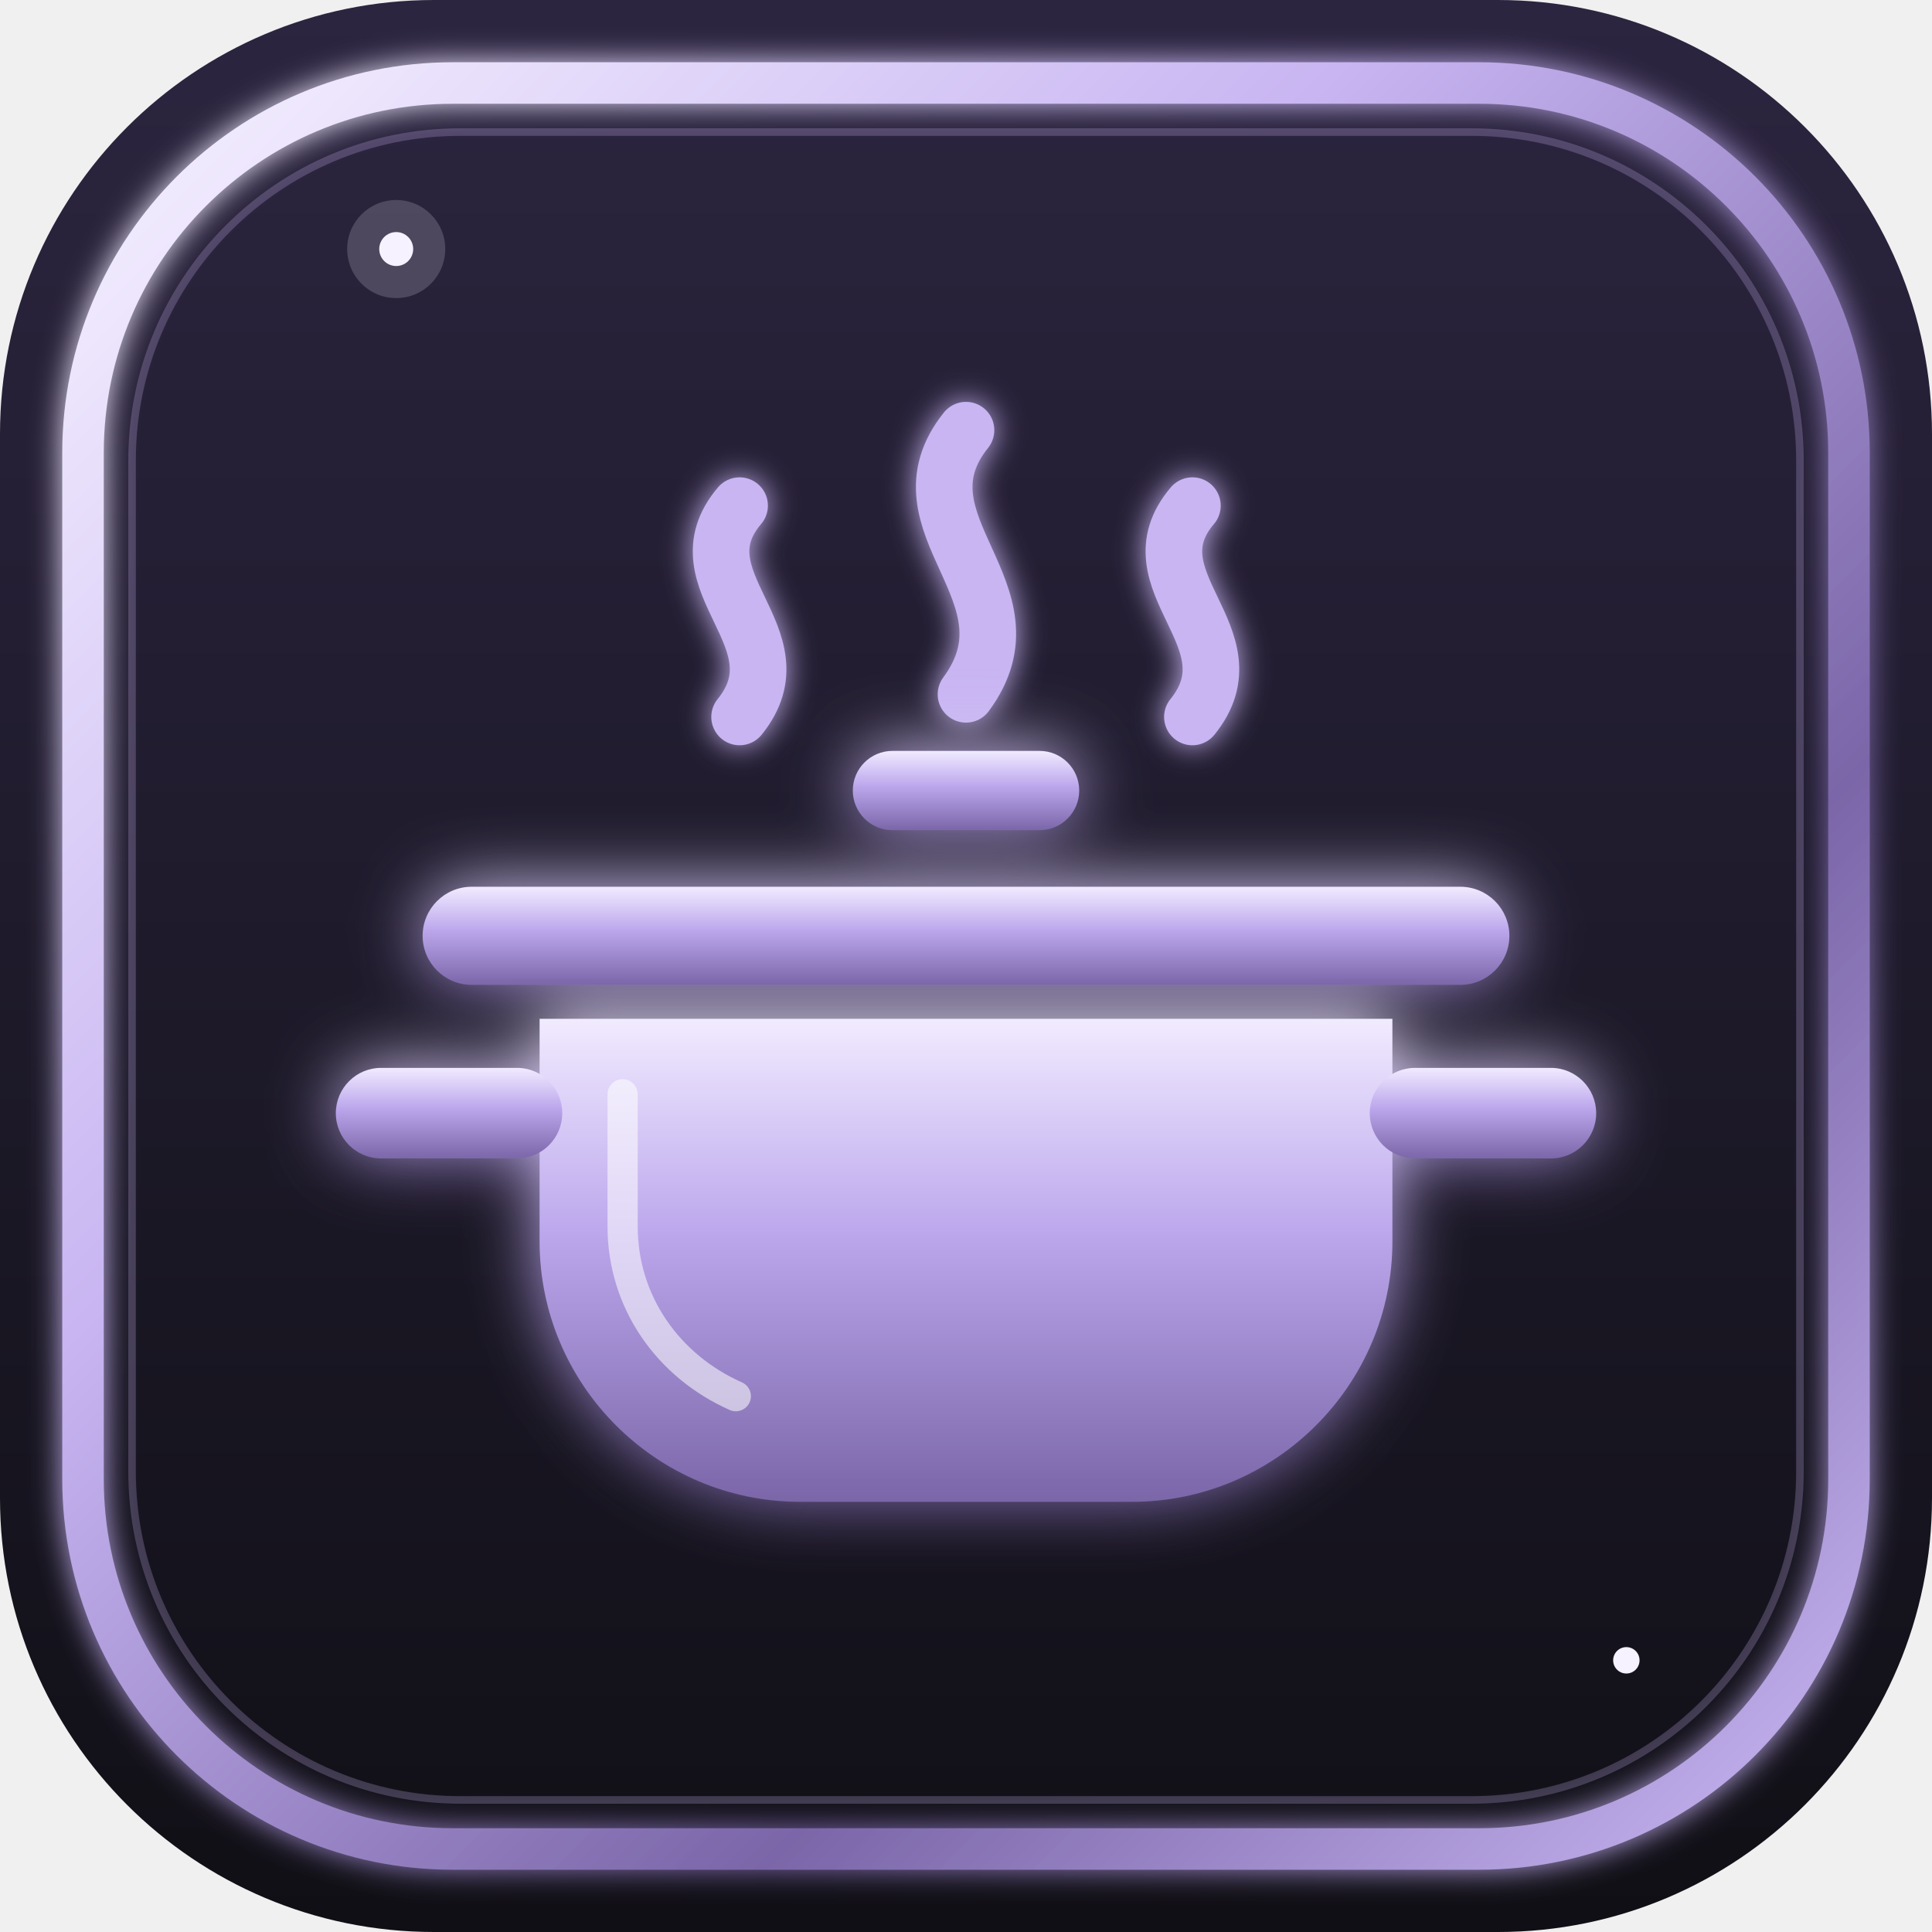
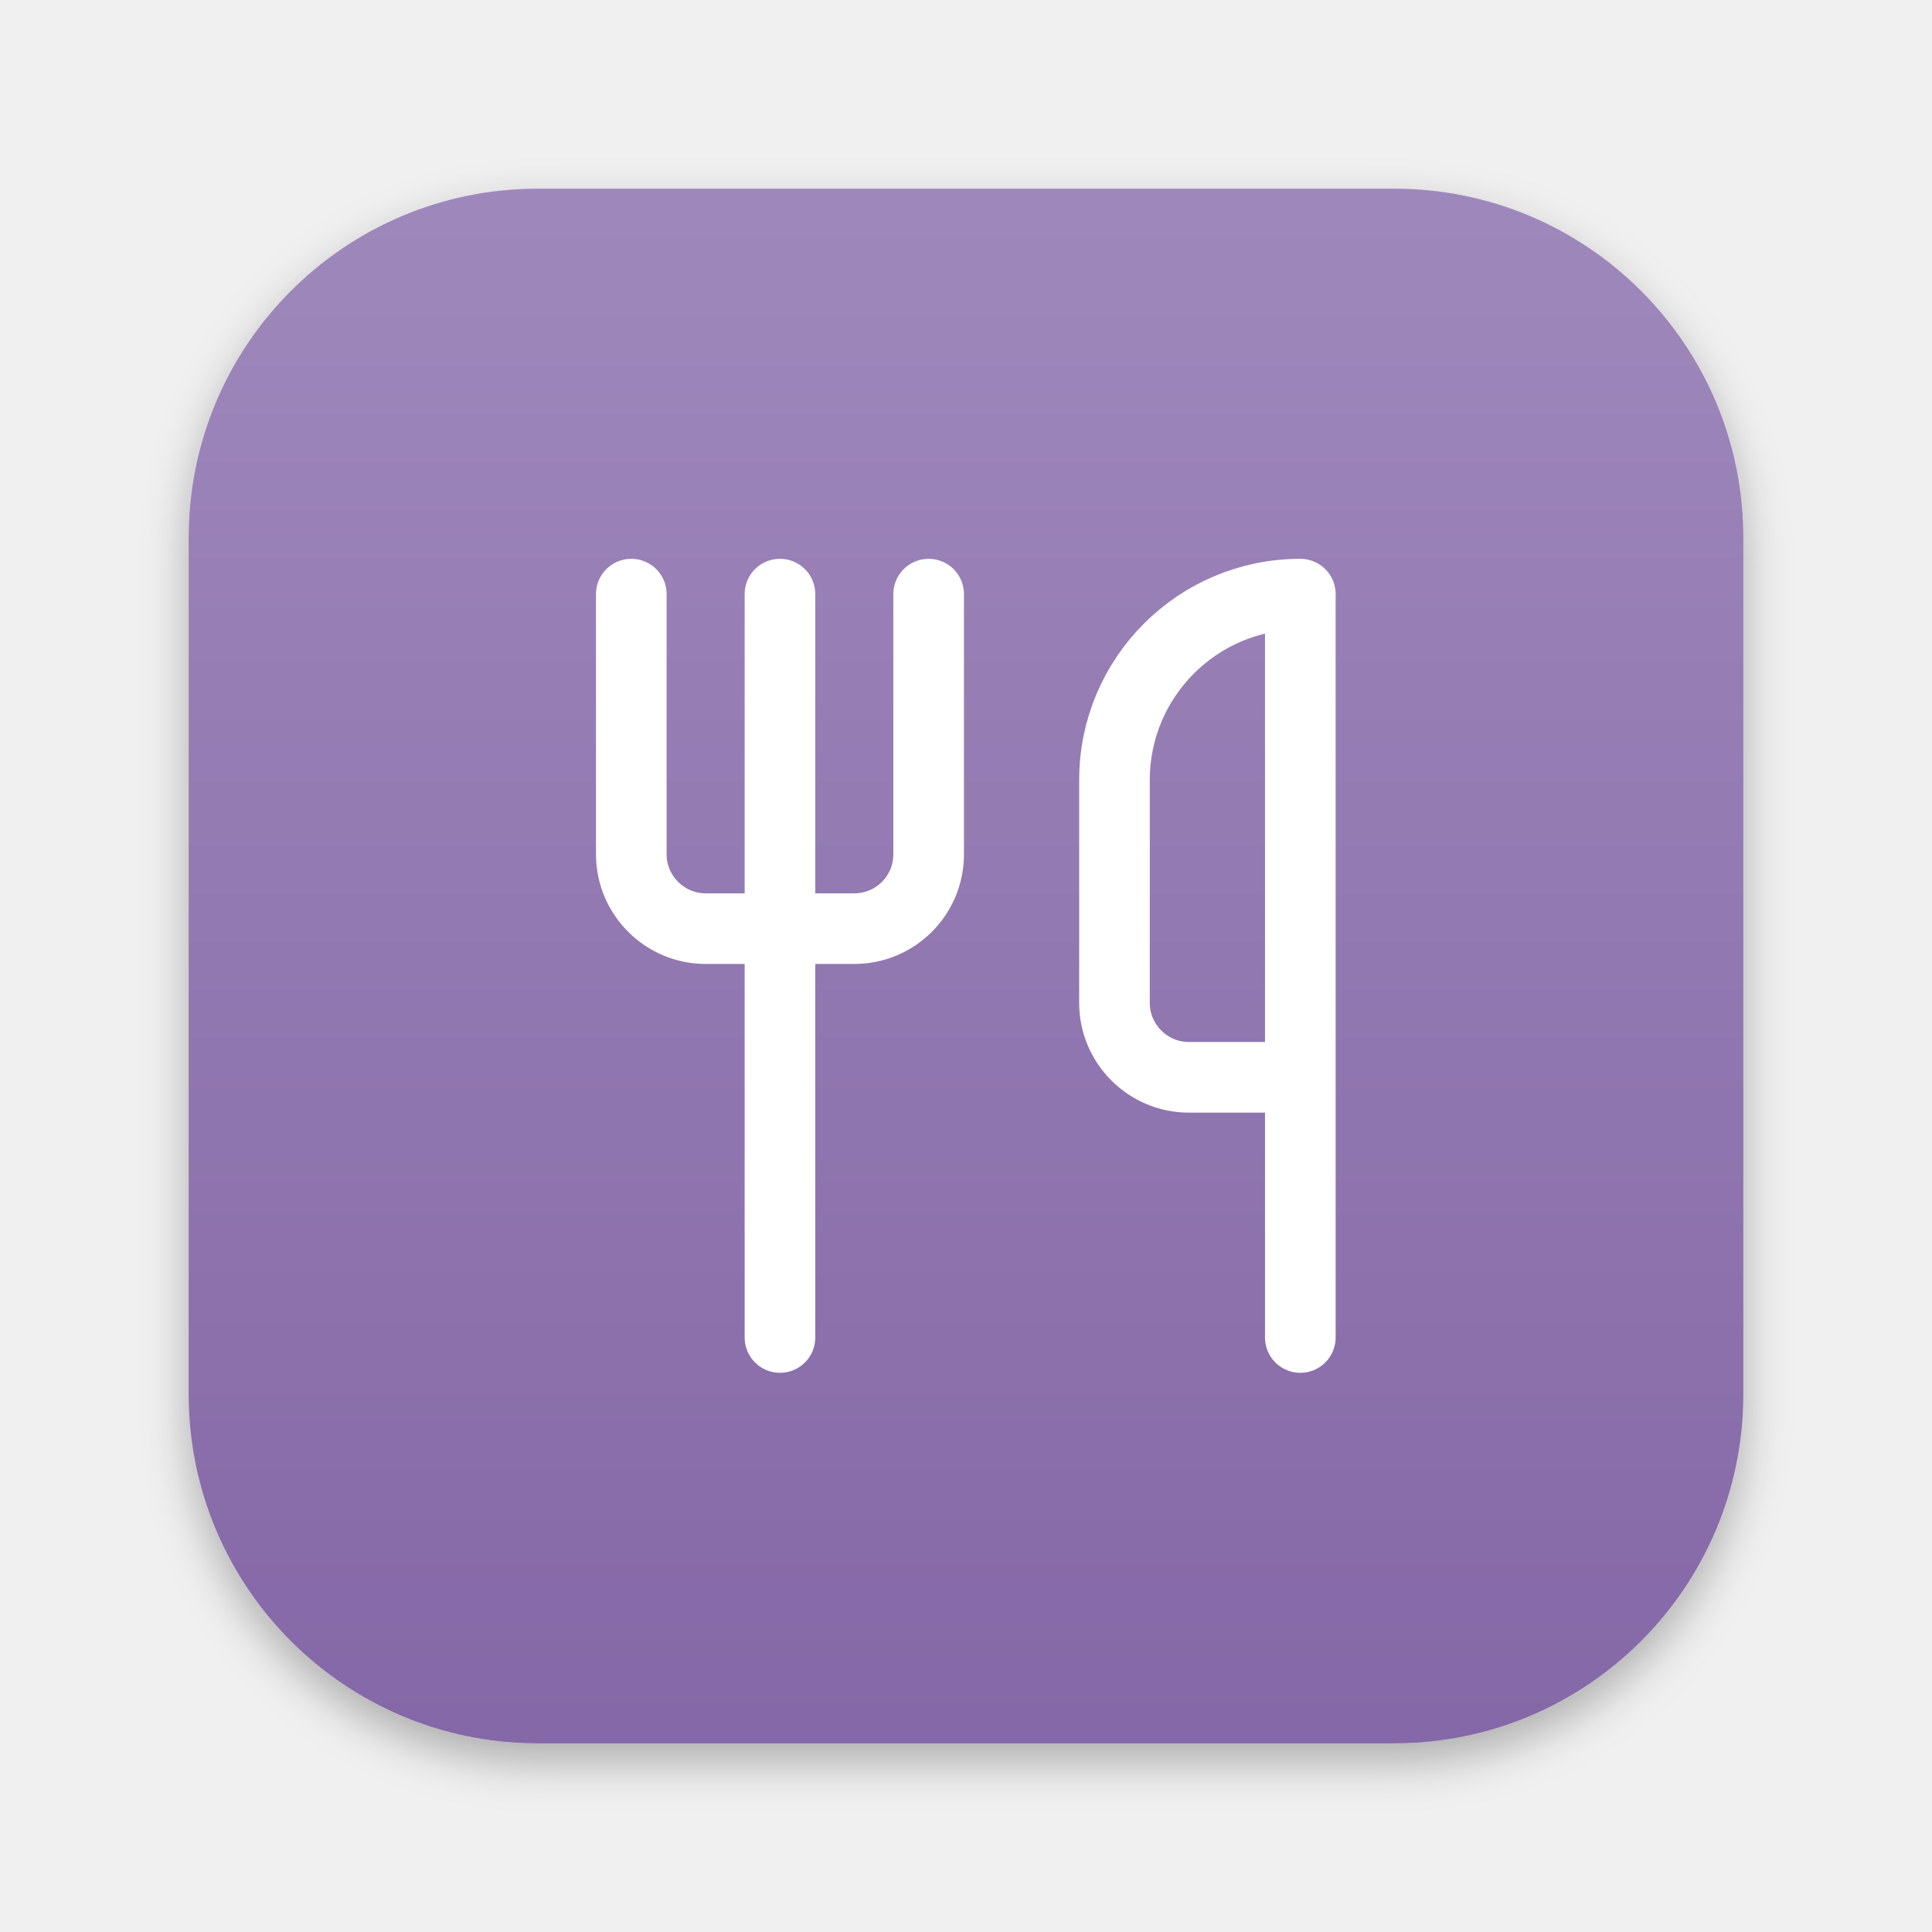
<svg xmlns="http://www.w3.org/2000/svg" viewBox="0 0 1024 1024">
  <defs>
    <linearGradient id="fond" x1="0" y1="0" x2="0" y2="1">
-       <stop offset="0" stop-color="#2c2540" />
-       <stop offset="1" stop-color="#100f15" />
+       <stop offset="0" stop-color="#9e88bb" />
+       <stop offset="1" stop-color="#8568a7" />
    </linearGradient>
-     <linearGradient id="chrome" x1="0" y1="0" x2="1" y2="1">
-       <stop offset="0" stop-color="#f6f2ff" />
-       <stop offset="0.35" stop-color="#c8b5f2" />
-       <stop offset="0.7" stop-color="#7a66a8" />
-       <stop offset="1" stop-color="#c8b5f2" />
-     </linearGradient>
-     <linearGradient id="lilas" x1="0" y1="0" x2="0" y2="1">
-       <stop offset="0" stop-color="#f1ebff" />
-       <stop offset="0.45" stop-color="#bba6ec" />
-       <stop offset="1" stop-color="#7a66a8" />
-     </linearGradient>
-     <filter id="halo" x="-30%" y="-30%" width="160%" height="160%">
-       <feGaussianBlur stdDeviation="18" result="flou" />
-       <feMerge>
-         <feMergeNode in="flou" />
-         <feMergeNode in="SourceGraphic" />
-       </feMerge>
-     </filter>
-     <filter id="halo-fin" x="-30%" y="-30%" width="160%" height="160%">
-       <feGaussianBlur stdDeviation="8" result="flou" />
-       <feMerge>
-         <feMergeNode in="flou" />
-         <feMergeNode in="SourceGraphic" />
-       </feMerge>
+     <filter id="ombre" x="-10%" y="-10%" width="120%" height="125%">
+       <feDropShadow dx="0" dy="10" stdDeviation="12" flood-color="#000000" flood-opacity="0.28" />
    </filter>
  </defs>
-   <rect width="1024" height="1024" rx="230" fill="url(#fond)" />
-   <rect x="44" y="44" width="936" height="936" rx="196" fill="none" stroke="url(#chrome)" stroke-width="22" filter="url(#halo-fin)" />
-   <rect x="70" y="70" width="884" height="884" rx="174" fill="none" stroke="#c8b5f2" stroke-opacity="0.25" stroke-width="4" />
-   <g fill="none" stroke="#c8b5f2" stroke-width="30" stroke-linecap="round" filter="url(#halo-fin)">
-     <path d="M392 268c-34 40 34 70 0 112" />
-     <path d="M512 228c-40 50 40 86 0 140" />
-     <path d="M632 268c-34 40 34 70 0 112" />
+   <rect x="100" y="100" width="824" height="824" rx="185" fill="url(#fond)" filter="url(#ombre)" />
+   <g transform="translate(275.5 275.5) scale(19.7)" fill="none" stroke="#ffffff" stroke-width="1.9" stroke-linecap="round" stroke-linejoin="round">
+     <path d="M3 2v7c0 1.1.9 2 2 2h4a2 2 0 0 0 2-2V2M7 2v20M21 15V2a5 5 0 0 0-5 5v6c0 1.1.9 2 2 2h3Zm0 0v7" />
  </g>
-   <g filter="url(#halo)">
-     <rect x="452" y="398" width="120" height="42" rx="21" fill="url(#lilas)" />
-     <path d="M250 470h524a26 26 0 0 1 26 26v0a26 26 0 0 1-26 26H250a26 26 0 0 1-26-26v0a26 26 0 0 1 26-26z" fill="url(#lilas)" />
-     <path d="M286 540h452v118c0 76-62 138-138 138H424c-76 0-138-62-138-138z" fill="url(#lilas)" />
-     <rect x="178" y="566" width="120" height="48" rx="24" fill="url(#lilas)" />
-     <rect x="726" y="566" width="120" height="48" rx="24" fill="url(#lilas)" />
-   </g>
-   <path d="M330 580v70c0 40 24 74 60 90" fill="none" stroke="#ffffff" stroke-opacity="0.55" stroke-width="16" stroke-linecap="round" />
-   <circle cx="210" cy="132" r="9" fill="#f6f2ff" />
-   <circle cx="210" cy="132" r="26" fill="#f6f2ff" opacity="0.18" />
-   <circle cx="862" cy="880" r="7" fill="#f6f2ff" />
</svg>
